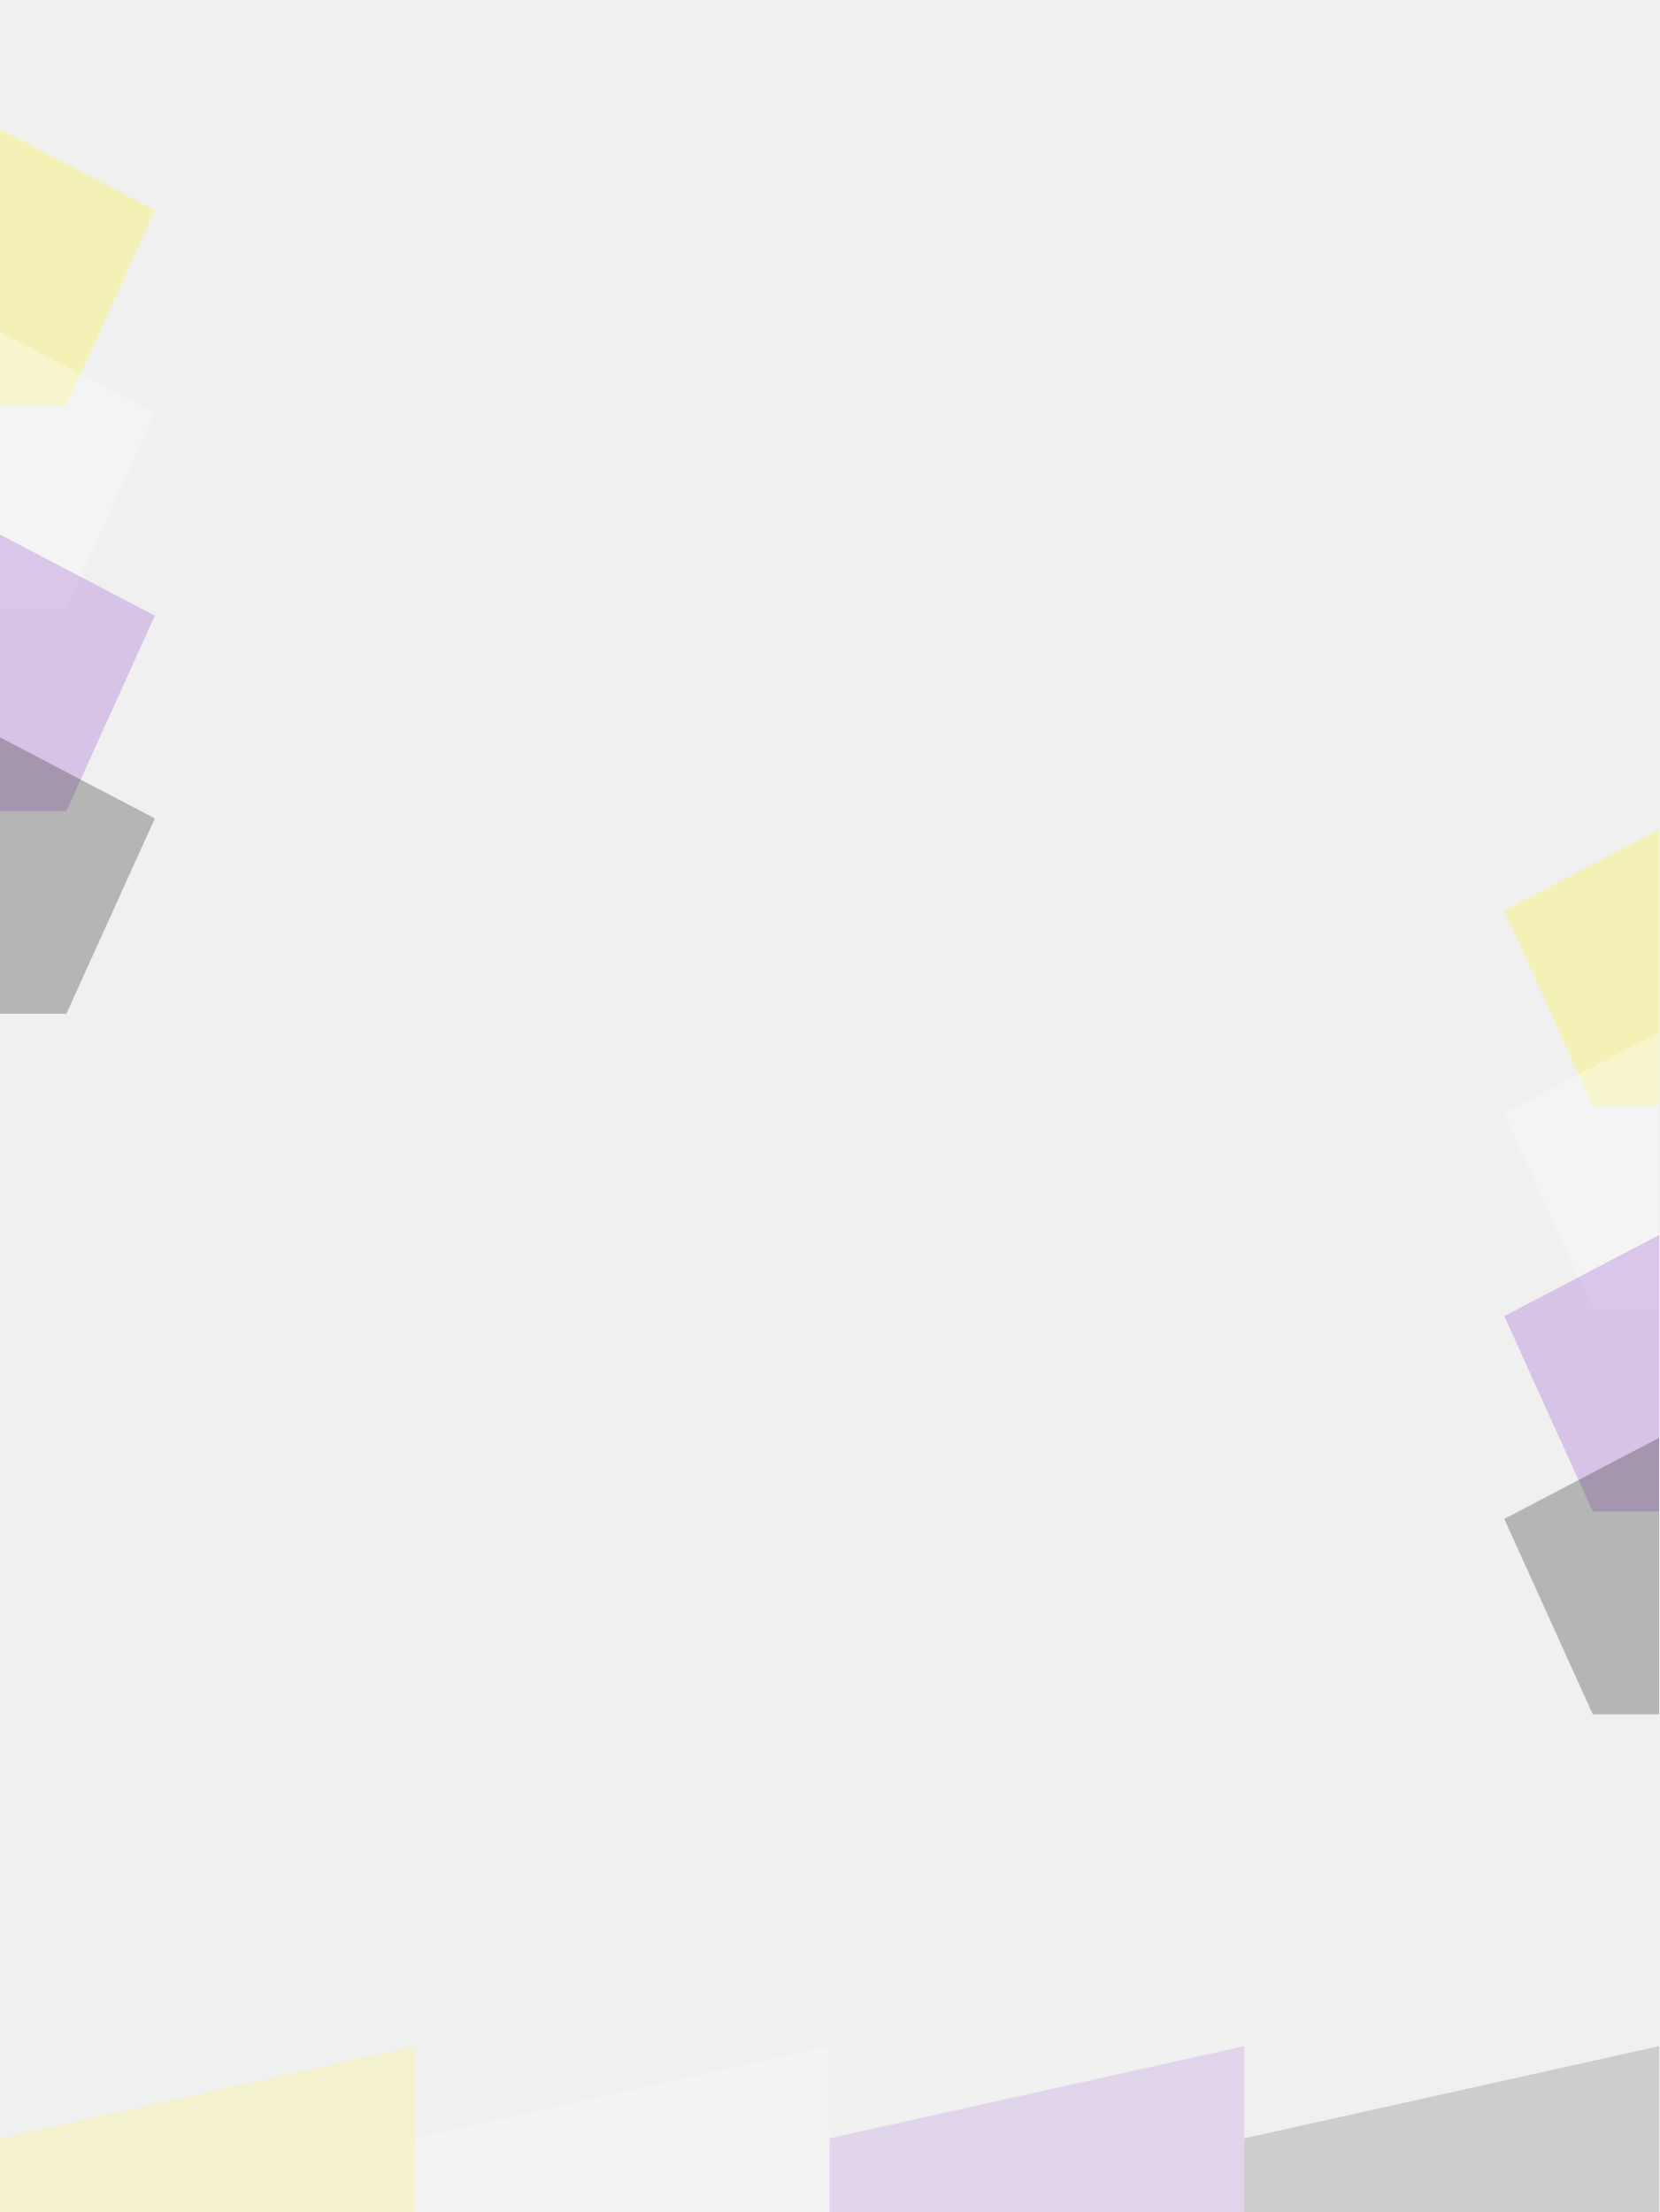
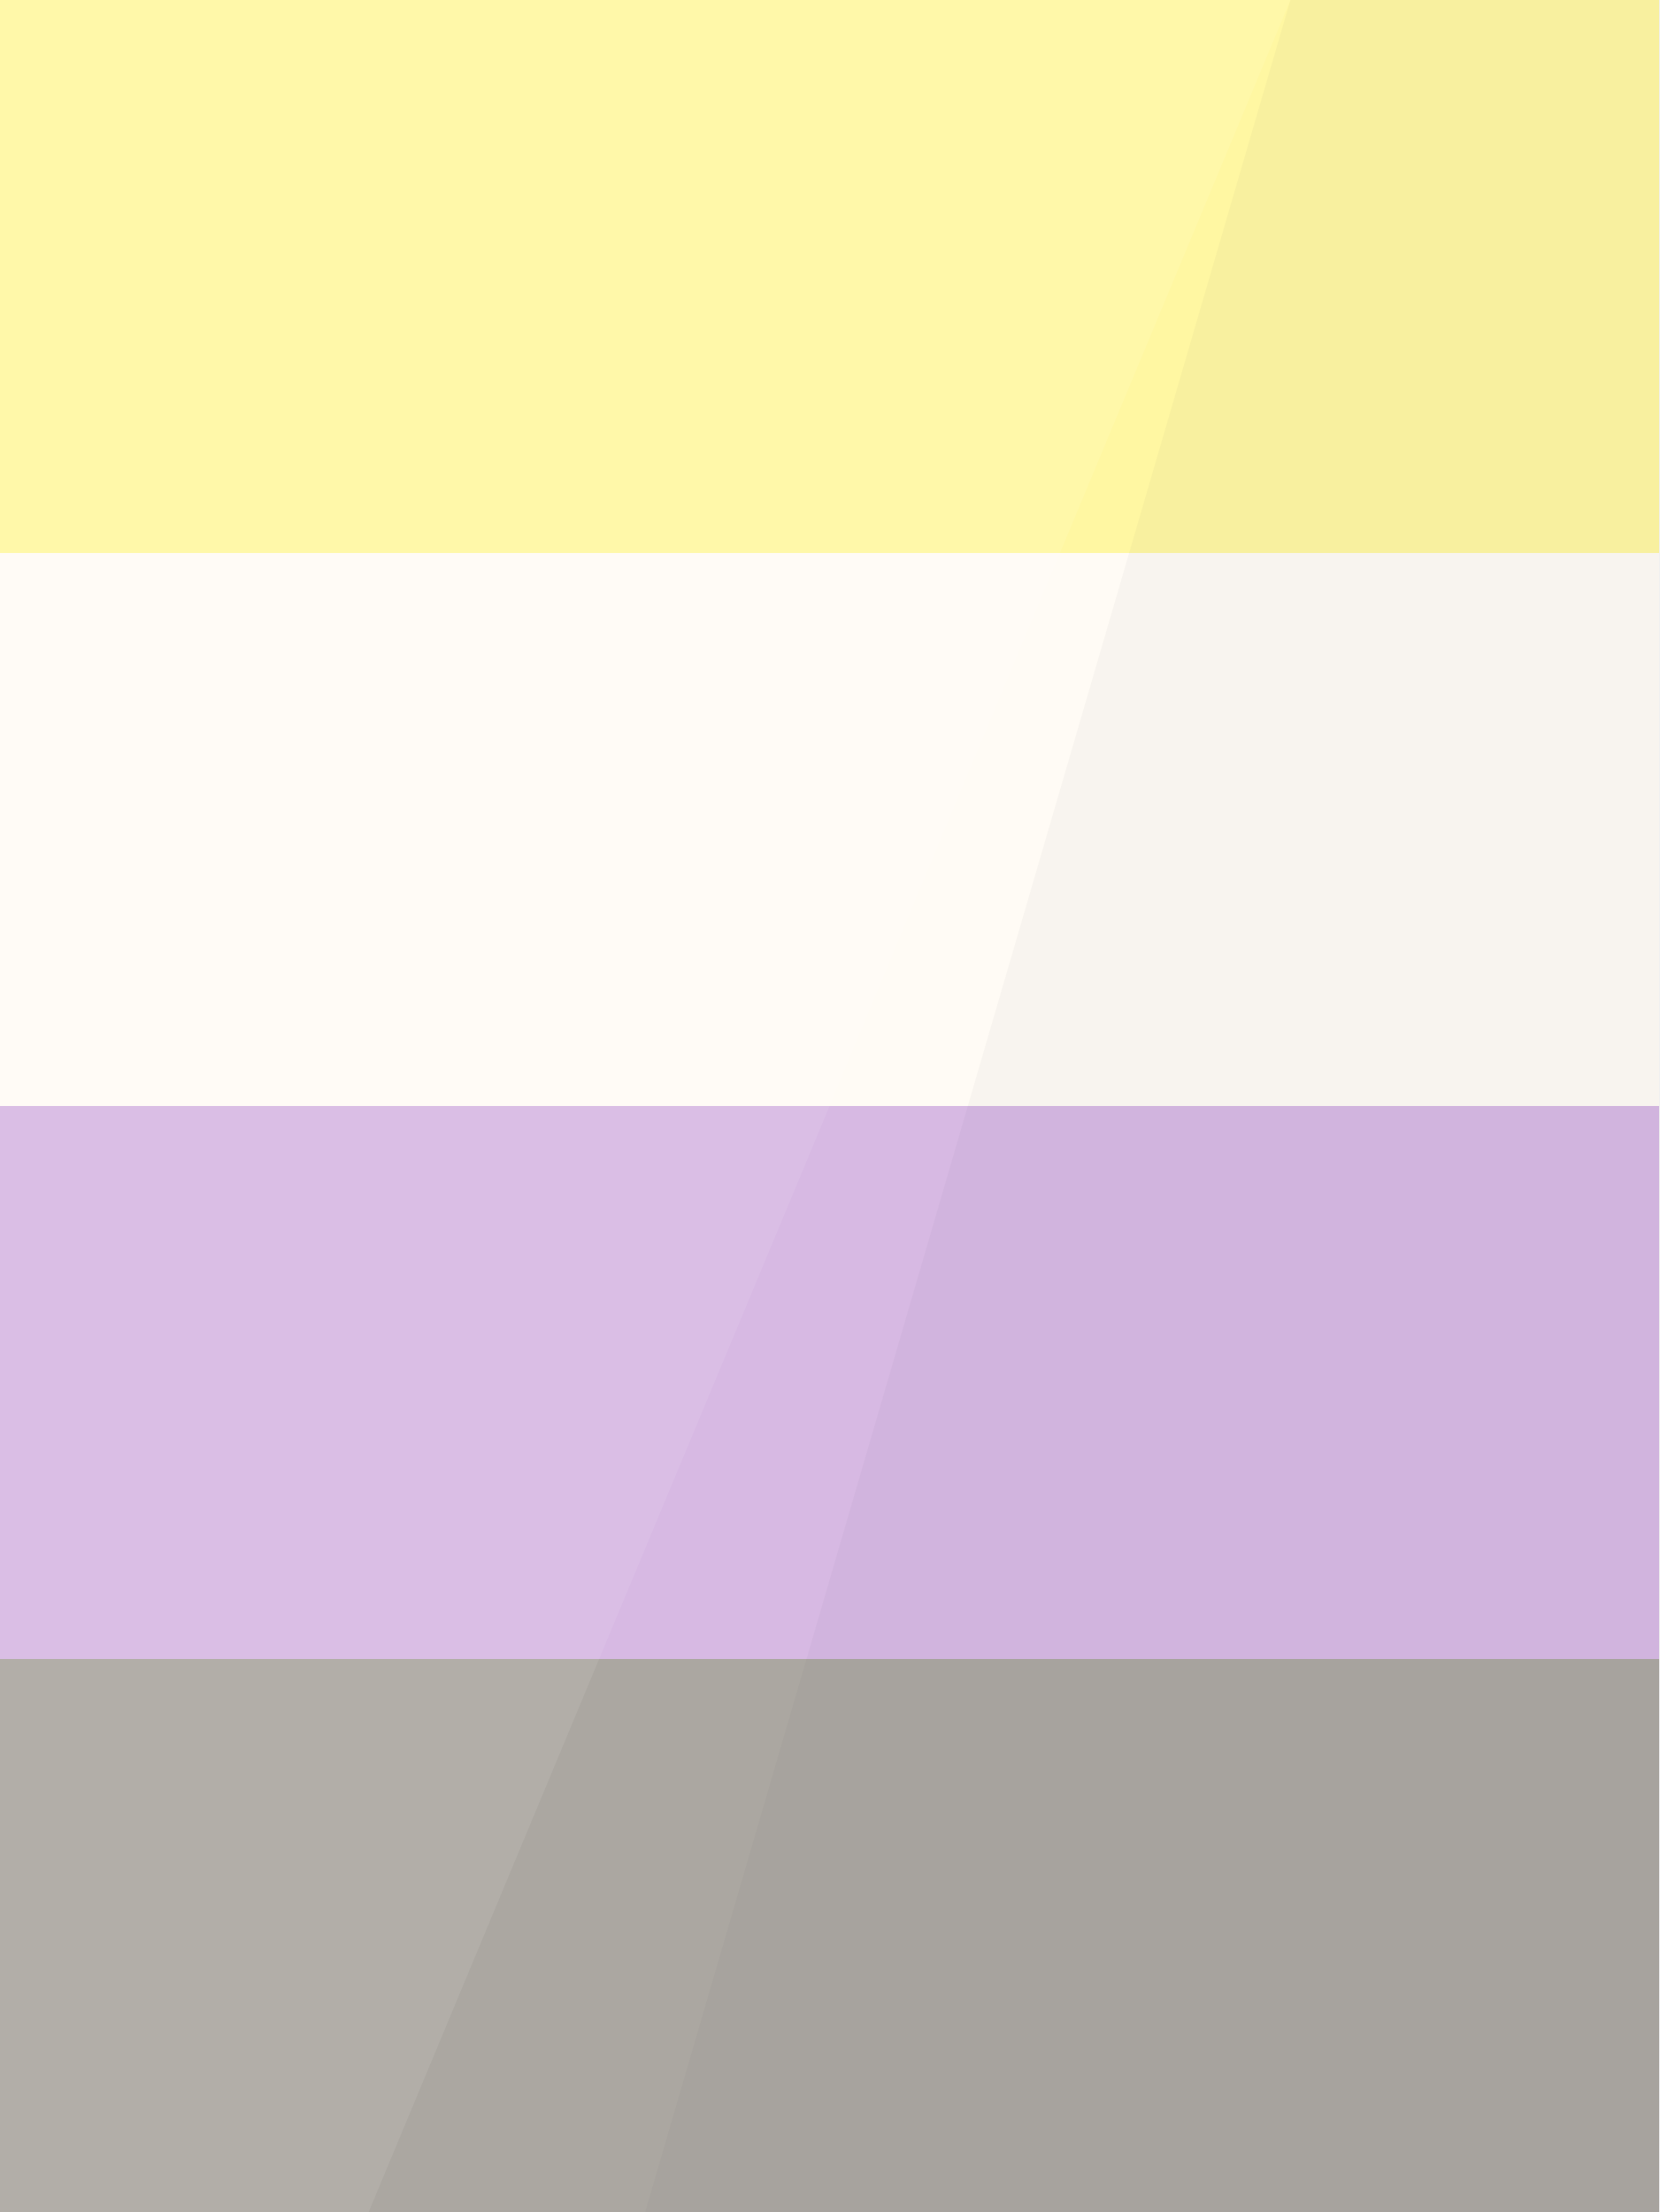
- <svg xmlns="http://www.w3.org/2000/svg" viewBox="0 0 900 1200">
-   <path fill="#fff430" opacity=".3" d="M0 70L84 114L36 220H0Z" />
-   <path fill="#fff430" opacity=".3" d="M900 450L816 494L864 600H900Z" />
-   <path fill="#fff430" opacity=".18" d="M0 1160L225 1110V1200H0Z" />
-   <path fill="#ffffff" opacity=".3" d="M0 180L84 224L36 330H0Z" />
-   <path fill="#ffffff" opacity=".3" d="M900 560L816 604L864 710H900Z" />
-   <path fill="#ffffff" opacity=".18" d="M225 1160L450 1110V1200H225Z" />
-   <path fill="#9c59d1" opacity=".3" d="M0 290L84 334L36 440H0Z" />
-   <path fill="#9c59d1" opacity=".3" d="M900 670L816 714L864 820H900Z" />
-   <path fill="#9c59d1" opacity=".18" d="M450 1160L675 1110V1200H450Z" />
-   <path fill="#2d2d2d" opacity=".3" d="M0 400L84 444L36 550H0Z" />
-   <path fill="#2d2d2d" opacity=".3" d="M900 780L816 824L864 930H900Z" />
-   <path fill="#2d2d2d" opacity=".18" d="M675 1160L900 1110V1200H675Z" />
+ <svg xmlns="http://www.w3.org/2000/svg" viewBox="0 0 900 1200" preserveAspectRatio="none">
+   <path fill="#fff9ef" d="M0 0H900V1200H0Z" />
+   <path fill="#fff430" d="M0 0H900V300H0Z" />
+   <path fill="#ffffff" d="M0 300H900V600H0Z" />
+   <path fill="#9c59d1" d="M0 600H900V900H0Z" />
+   <path fill="#2d2d2d" d="M0 900H900V1200H0Z" />
+   <path fill="#fff9ef" opacity=".6" d="M0 0H900V1200H0Z" />
+   <path fill="#fff" opacity=".08" d="M0 0H700L200 1200H0Z" />
+   <path fill="#292432" opacity=".035" d="M700 0H900V1200H350Z" />
</svg>
